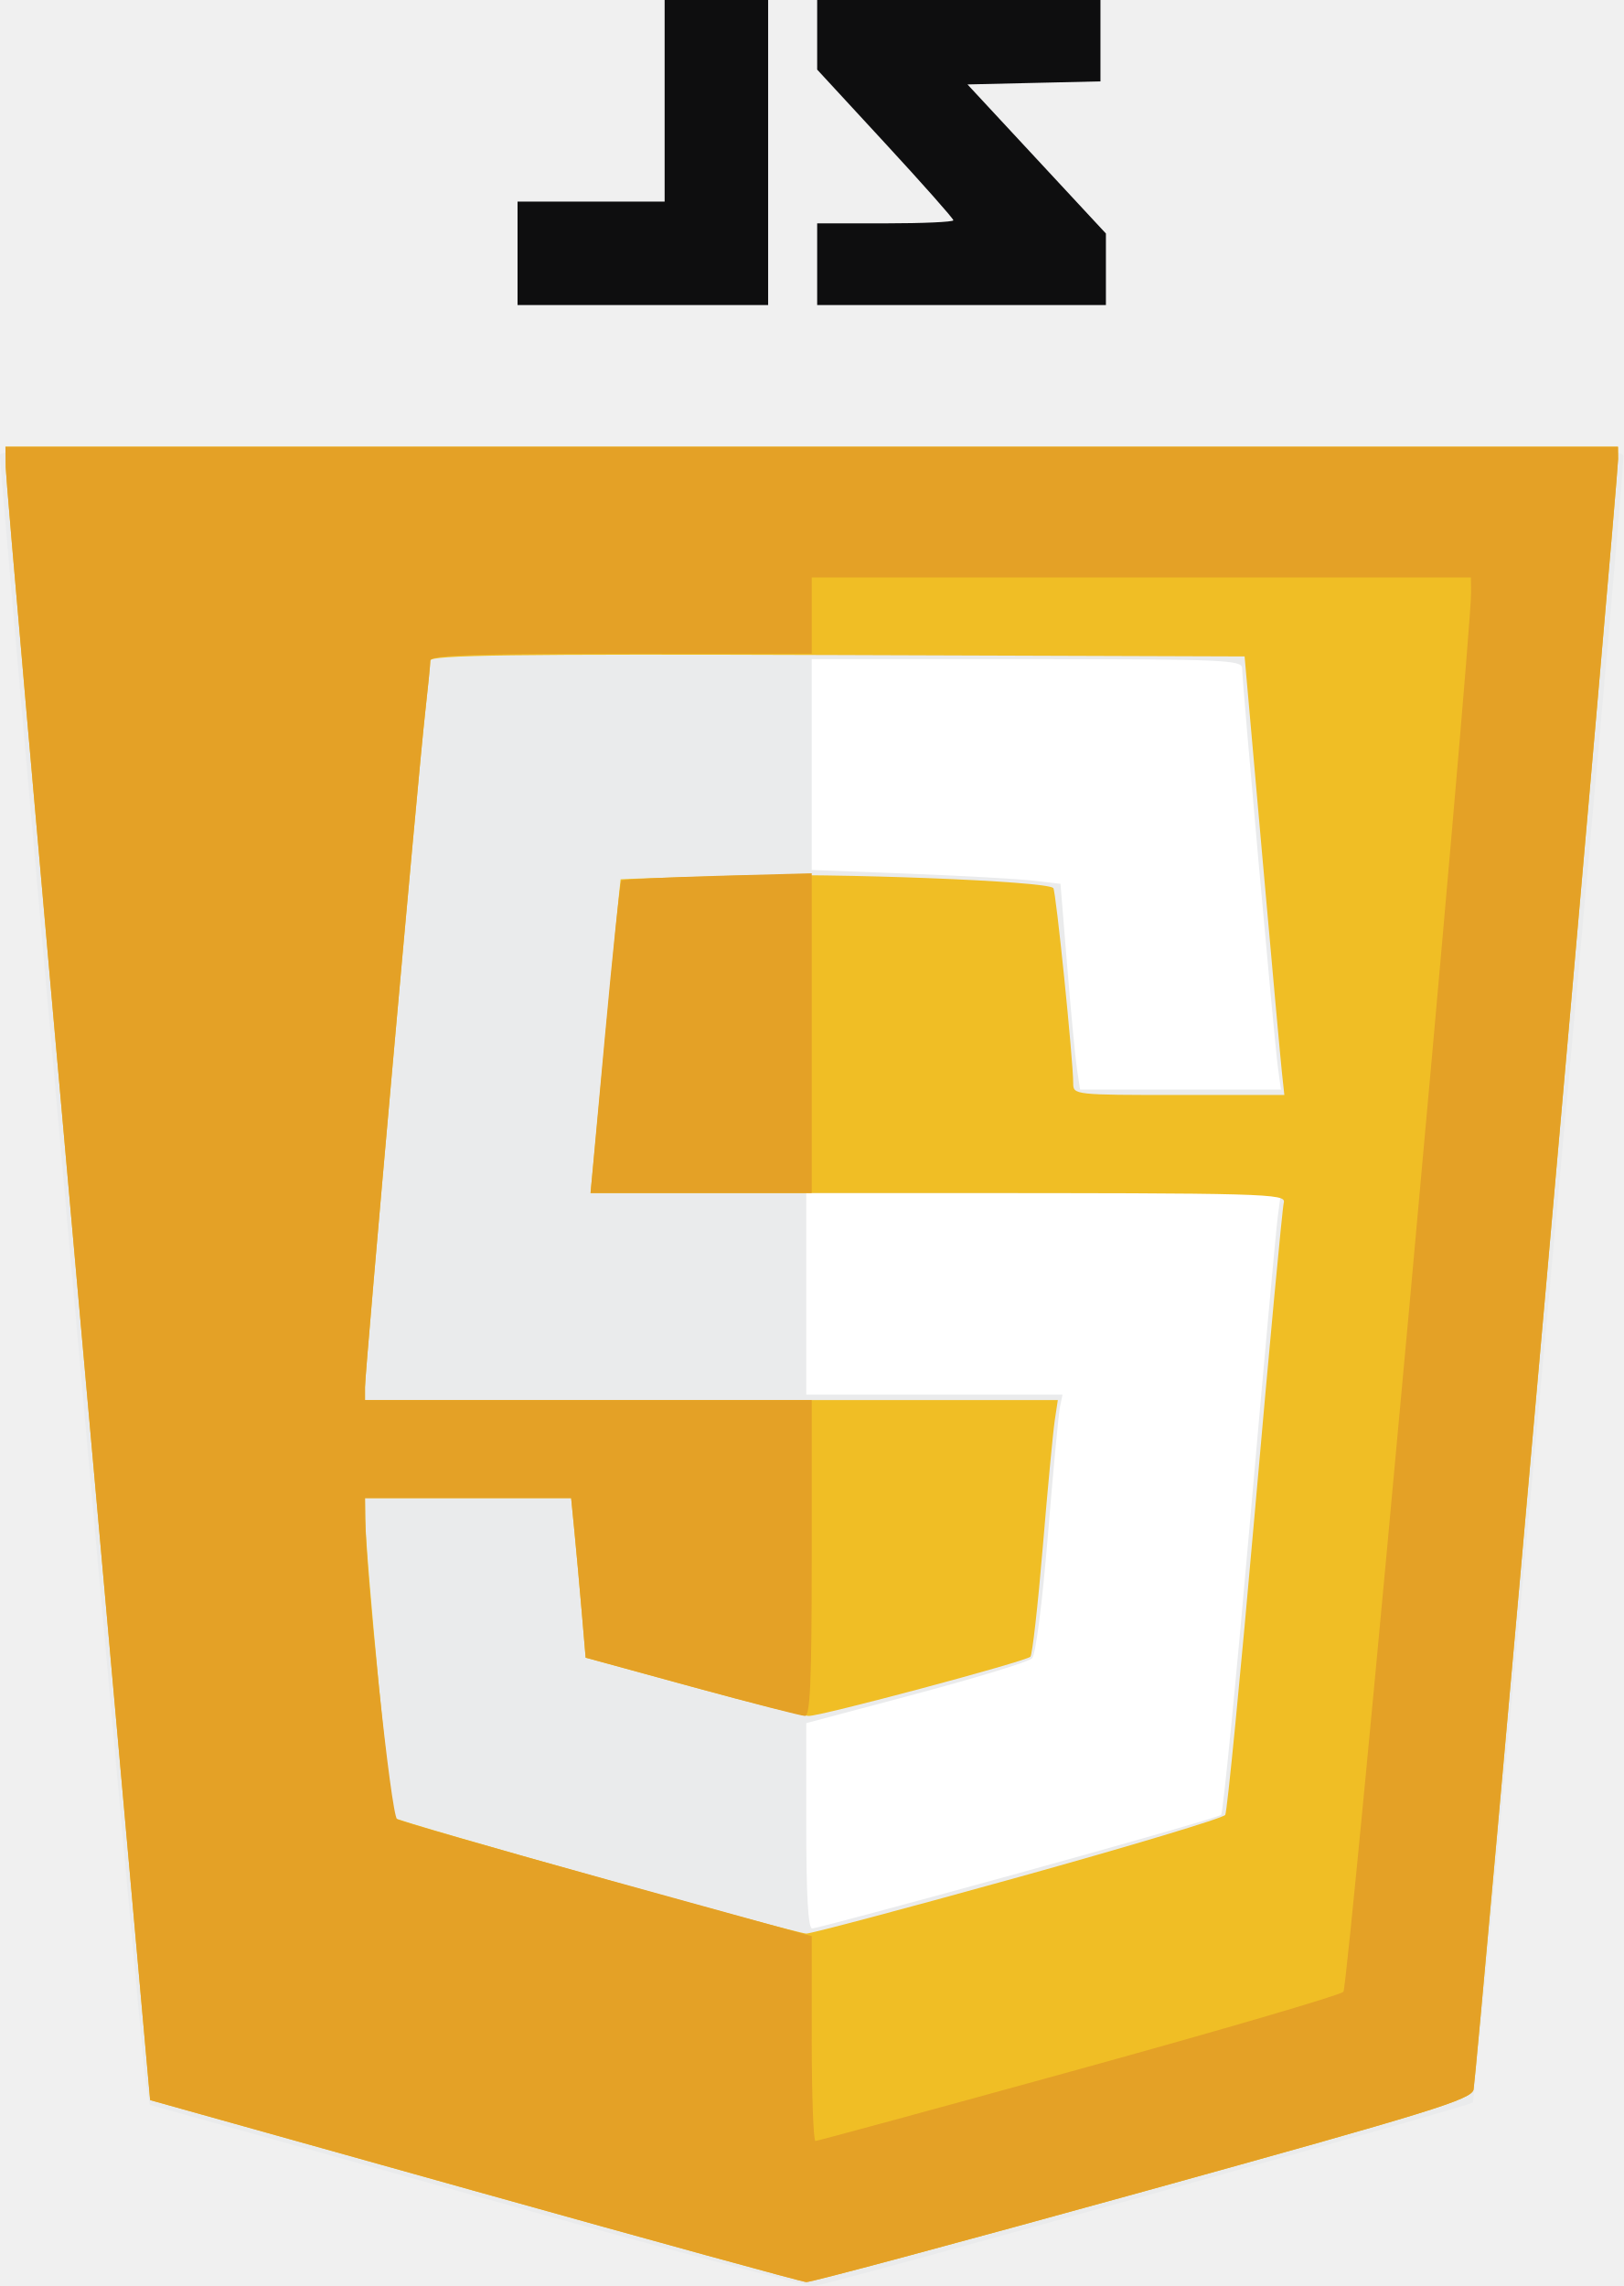
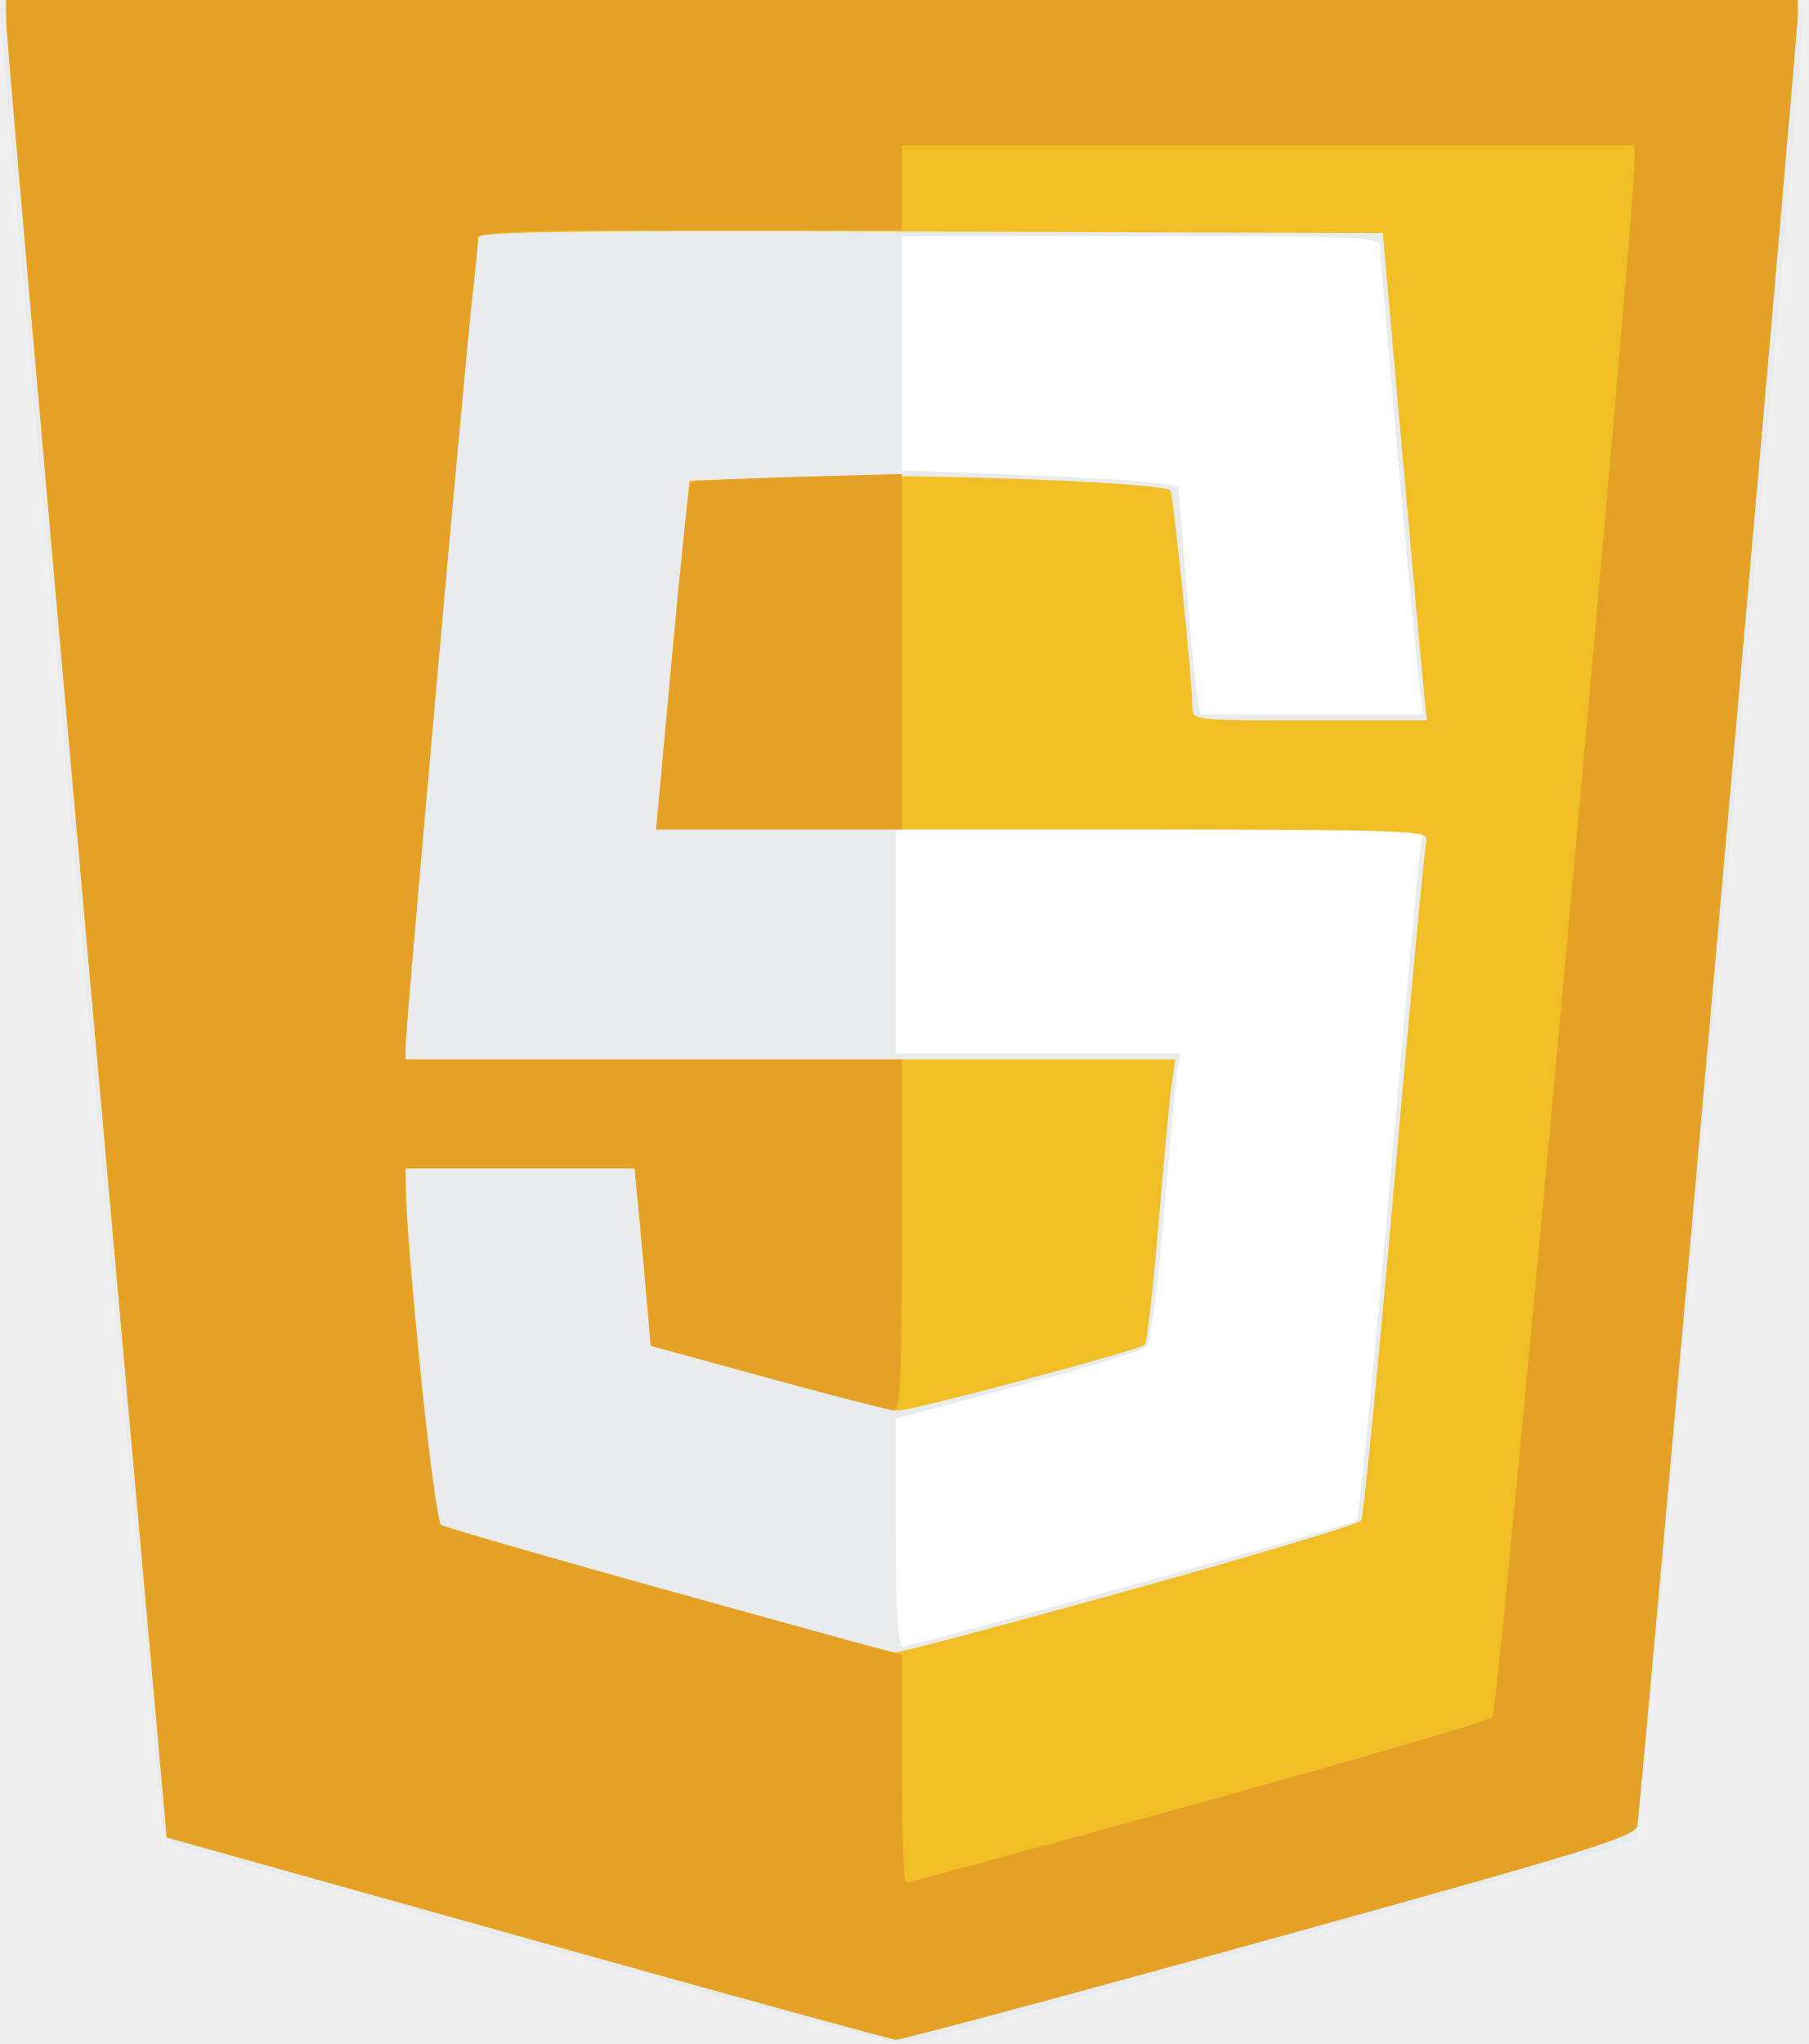
- <svg xmlns="http://www.w3.org/2000/svg" version="1.1" id="svg64" width="397.318" height="559.5" viewBox="0 0 397.318 559.5">
-   <defs id="defs68" />
-   <path style="fill:#ffffff;stroke-width:1.333" d="m 1.334,109.332 0.062,5 c 0.034,2.75 8.002,93.801 17.705,202.334 L 36.744,514 l 79.295,22.201 c 43.612,12.211 80.195,22.263 81.295,22.34 1.1,0.077 38.166,-9.874 82.369,-22.113 70.87,-19.623 80.438,-22.579 80.945,-25.008 0.707,-3.384 35.413,-394.899 35.377,-399.088 l -0.025,-3 H 198.666 Z" id="path118" />
-   <path id="path88" d="m 116.667,537.529 -80,-22.362 -1.045,-5.917 C 34.692,503.991 0,116.516 0,111.397 c 0,-1.853 20.256,-2.063 198.667,-2.063 188.323,0 198.666,0.121 198.651,2.333 -0.063,9.553 -35.972,402.159 -36.854,402.94 -1.115,0.987 -155.957,44.126 -161.131,44.89 -1.467,0.217 -38.667,-9.669 -82.667,-21.968 z M 249.111,458.516 c 26.889,-7.416 49.277,-13.866 49.751,-14.333 0.474,-0.467 3.621,-32.35 6.992,-70.85 3.371,-38.5 6.47,-72.55 6.886,-75.667 L 313.497,292 h -58.082 -58.082 v 24.667 24.667 h 31.359 31.359 l -0.624,3 c -0.343,1.65 -1.677,15.829 -2.964,31.51 -1.364,16.615 -2.98,29.15 -3.875,30.045 -0.844,0.844 -13.622,4.757 -28.395,8.694 l -26.86,7.159 v 25.129 c 0,17.152 0.459,25.129 1.444,25.129 0.794,0 23.444,-6.068 50.333,-13.484 z M 312.732,261 C 311.851,254.467 304,166.837 304,163.533 c 0,-2.007 -4.616,-2.2 -52.667,-2.2 h -52.667 v 25.794 25.794 l 23.667,0.912 c 13.017,0.502 26.715,1.265 30.442,1.697 l 6.775,0.785 1.645,20.176 c 0.905,11.097 1.982,22.426 2.395,25.176 l 0.751,5 h 24.578 24.578 z" style="fill:#eaebec;stroke-width:1.333" />
-   <path id="path80" d="M 116.039,536.201 36.744,514 19.101,316.667 C 9.398,208.133 1.43,117.083 1.396,114.333 l -0.063,-5 H 198.667 396 l 0.026,3 c 0.036,4.189 -34.671,395.704 -35.378,399.088 -0.507,2.429 -10.075,5.385 -80.945,25.008 -44.203,12.239 -81.27,22.19 -82.37,22.113 -1.1,-0.077 -37.683,-10.131 -81.295,-22.341 z m 133.133,-76.742 c 27.411,-7.621 50.227,-14.485 50.702,-15.255 0.475,-0.769 3.75,-34.28 7.277,-74.468 3.527,-40.188 6.701,-74.12 7.054,-75.403 C 314.811,292.129 310.147,292 229.691,292 H 144.535 l 3.626,-38.333 c 1.994,-21.083 3.674,-38.388 3.732,-38.455 0.059,-0.067 12.557,-0.465 27.773,-0.886 24.951,-0.69 76.405,1.301 78.126,3.022 0.643,0.643 4.874,42.15 4.874,47.816 0,2.794 0.377,2.835 25.836,2.835 h 25.836 l -0.609,-5.667 c -0.335,-3.117 -2.523,-27.267 -4.863,-53.667 l -4.255,-48 -99.639,-0.342 c -79.269,-0.272 -99.642,6.5e-4 -99.65,1.333 -0.007,0.921 -0.587,6.775 -1.291,13.008 -1.704,15.084 -14.698,160.823 -14.698,164.848 v 3.152 h 84.784 84.784 l -0.756,5 c -0.416,2.75 -1.734,16.7 -2.929,31 -1.195,14.3 -2.558,26.369 -3.028,26.821 -1.242,1.192 -51.119,14.517 -54.23,14.487 -1.444,-0.014 -14.326,-3.228 -28.626,-7.142 l -26,-7.117 -0.953,-11.191 c -0.524,-6.155 -1.322,-14.941 -1.773,-19.524 l -0.819,-8.333 h -25.227 -25.227 l 0.056,5 c 0.104,9.351 6.168,72.335 7.048,73.215 1.018,1.018 97.912,28.255 100.896,28.362 1.1,0.039 24.427,-6.164 51.838,-13.784 z" style="fill:#f0be25;stroke-width:1.333" />
-   <path id="path78" d="M 116.039,536.201 36.744,514 19.101,316.667 C 9.398,208.133 1.43,117.083 1.396,114.333 l -0.063,-5 H 198.667 396 l 0.026,3 c 0.036,4.189 -34.671,395.704 -35.378,399.088 -0.507,2.429 -10.075,5.385 -80.945,25.008 -44.203,12.239 -81.27,22.19 -82.37,22.113 -1.1,-0.077 -37.683,-10.131 -81.295,-22.341 z m 147.874,-29.701 c 34.881,-9.625 64.076,-18.175 64.876,-19 C 330.036,486.216 360.161,156.046 360.04,145 l -0.04,-3.667 H 279.333 198.667 V 150.667 160 H 152 c -36.439,0 -46.669,0.365 -46.678,1.667 -0.007,0.917 -0.587,6.767 -1.291,13 -1.704,15.084 -14.698,160.823 -14.698,164.848 v 3.152 H 144 198.667 v 38.667 c 0,30.058 -0.371,38.661 -1.667,38.642 -0.917,-0.014 -13.367,-3.228 -27.667,-7.142 l -26,-7.117 -0.953,-11.191 c -0.524,-6.155 -1.322,-14.941 -1.773,-19.524 l -0.819,-8.333 h -25.227 -25.227 l 0.056,5 c 0.16,14.301 6.346,72.679 7.797,73.576 0.882,0.545 24.076,7.21 51.542,14.81 l 49.938,13.819 v 25.064 c 0,13.785 0.411,25.064 0.913,25.064 0.502,0 29.452,-7.875 64.333,-17.5 z M 148.02,254.025 c 1.917,-20.886 3.746,-38.211 4.066,-38.5 0.319,-0.289 10.931,-0.812 23.581,-1.162 l 23,-0.636 V 252.863 292 H 171.601 144.535 Z" style="fill:#e4a126;stroke-width:1.333" />
-   <path id="path76" d="M 126.667,62 V 49.333 h 18 18 V 24.667 0 H 175.333 188 V 37.333 74.667 H 157.333 126.667 Z M 200,64.667 v -10 h 16.667 c 9.167,0 16.667,-0.339 16.667,-0.753 0,-0.414 -7.5,-8.881 -16.667,-18.816 L 200,17.034 V 8.517 0 h 34.667 34.667 v 9.959 9.959 l -16.274,0.374 -16.274,0.374 16.941,18.244 16.941,18.244 v 8.756 8.756 H 235.333 200 Z" style="fill:#0e0e0f;stroke-width:1.333" />
+ <svg xmlns="http://www.w3.org/2000/svg" width="354" height="400" viewBox="0 0 354 400" fill="none">
+   <path d="M1.185 0L1.24 4.443C1.271 6.886 8.35 87.79 16.972 184.228L32.649 359.57L103.107 379.297C141.859 390.147 174.365 399.079 175.342 399.148C176.319 399.216 209.255 390.374 248.532 379.499C311.504 362.062 320.005 359.436 320.456 357.278C321.084 354.271 351.922 6.388 351.891 2.666L351.868 0H176.526H1.185Z" fill="white" />
+   <path d="M103.665 380.478L32.58 360.608L31.651 355.35C30.826 350.677 0 6.384 0 1.835C0 0.188 17.998 0.001 176.527 0.001C343.863 0.001 353.052 0.109 353.04 2.075C352.984 10.563 321.077 359.415 320.293 360.11C319.302 360.987 181.716 399.318 177.119 399.997C175.816 400.19 142.761 391.406 103.665 380.478ZM221.349 310.27C245.242 303.681 265.135 297.949 265.556 297.534C265.977 297.119 268.773 268.79 271.769 234.58C274.765 200.371 277.518 170.115 277.888 167.346L278.56 162.311H226.951H175.342V184.229V206.146H203.206H231.07L230.516 208.812C230.211 210.278 229.026 222.877 227.882 236.81C226.671 251.573 225.234 262.712 224.439 263.507C223.689 264.257 212.335 267.733 199.209 271.232L175.342 277.593V299.922C175.342 315.163 175.749 322.251 176.625 322.251C177.331 322.251 197.457 316.86 221.349 310.27V310.27ZM277.88 134.766C277.097 128.96 270.121 51.097 270.121 48.161C270.121 46.377 266.02 46.206 223.324 46.206H176.527V69.125V92.044L197.556 92.855C209.122 93.301 221.294 93.979 224.605 94.363L230.625 95.06L232.087 112.988C232.89 122.848 233.848 132.914 234.215 135.358L234.882 139.801H256.721H278.56L277.88 134.766Z" fill="#EAEBEC" />
+   <path d="M103.107 379.297L32.649 359.57L16.973 184.228C8.351 87.79 1.271 6.887 1.24 4.444L1.185 0.001H176.527H351.869L351.891 2.667C351.923 6.389 321.084 354.272 320.456 357.279C320.005 359.437 311.504 362.064 248.532 379.5C209.255 390.375 176.319 399.217 175.342 399.149C174.365 399.08 141.859 390.147 103.107 379.297H103.107ZM221.403 311.108C245.759 304.336 266.032 298.237 266.455 297.553C266.877 296.87 269.787 267.093 272.921 231.384C276.054 195.674 278.875 165.524 279.189 164.384C279.727 162.425 275.583 162.311 204.093 162.311H128.428L131.649 128.249C133.421 109.516 134.914 94.139 134.966 94.08C135.018 94.021 146.123 93.667 159.644 93.293C181.814 92.68 227.534 94.449 229.064 95.978C229.635 96.55 233.394 133.431 233.394 138.466C233.394 140.949 233.729 140.985 256.351 140.985H279.308L278.767 135.95C278.47 133.181 276.525 111.722 274.446 88.264L270.665 45.614L182.13 45.31C111.695 45.068 93.593 45.31 93.585 46.495C93.579 47.313 93.063 52.515 92.438 58.053C90.924 71.456 79.378 200.953 79.378 204.53V207.331H154.713H230.048L229.377 211.774C229.007 214.217 227.836 226.613 226.774 239.319C225.712 252.025 224.502 262.75 224.084 263.151C222.98 264.21 178.661 276.05 175.898 276.024C174.615 276.011 163.169 273.156 150.462 269.677L127.36 263.354L126.513 253.41C126.047 247.94 125.338 240.133 124.937 236.061L124.209 228.656H101.794H79.378L79.427 233.099C79.52 241.408 84.908 297.373 85.69 298.155C86.595 299.06 172.691 323.261 175.342 323.356C176.319 323.391 197.047 317.879 221.403 311.108H221.403Z" fill="#F0BE25" />
+   <path d="M103.107 379.297L32.649 359.57L16.973 184.228C8.351 87.79 1.271 6.887 1.24 4.444L1.185 0.001H176.527H351.869L351.891 2.667C351.923 6.389 321.084 354.272 320.456 357.279C320.005 359.437 311.504 362.064 248.532 379.5C209.255 390.375 176.319 399.217 175.342 399.149C174.365 399.08 141.859 390.147 103.107 379.297H103.107ZM234.502 352.906C265.496 344.354 291.436 336.757 292.148 336.024C293.255 334.883 320.024 41.508 319.916 31.693L319.881 28.435H248.204H176.527V36.728V45.021H135.061C102.683 45.021 93.593 45.346 93.585 46.502C93.579 47.317 93.063 52.515 92.438 58.053C90.924 71.456 79.378 200.953 79.378 204.53V207.331H127.952H176.527V241.688C176.527 268.397 176.197 276.041 175.046 276.024C174.231 276.011 163.169 273.156 150.462 269.677L127.36 263.354L126.513 253.41C126.047 247.94 125.338 240.133 124.937 236.061L124.209 228.656H101.794H79.378L79.427 233.099C79.569 245.807 85.067 297.679 86.356 298.475C87.14 298.96 107.749 304.882 132.154 311.635L176.527 323.914V346.185C176.527 358.434 176.892 368.456 177.338 368.456C177.784 368.456 203.508 361.459 234.502 352.906ZM131.525 128.568C133.228 110.009 134.854 94.615 135.137 94.358C135.421 94.101 144.85 93.637 156.09 93.326L176.527 92.76V127.536V162.311H152.477H128.428L131.525 128.568Z" fill="#E4A126" />
</svg>
